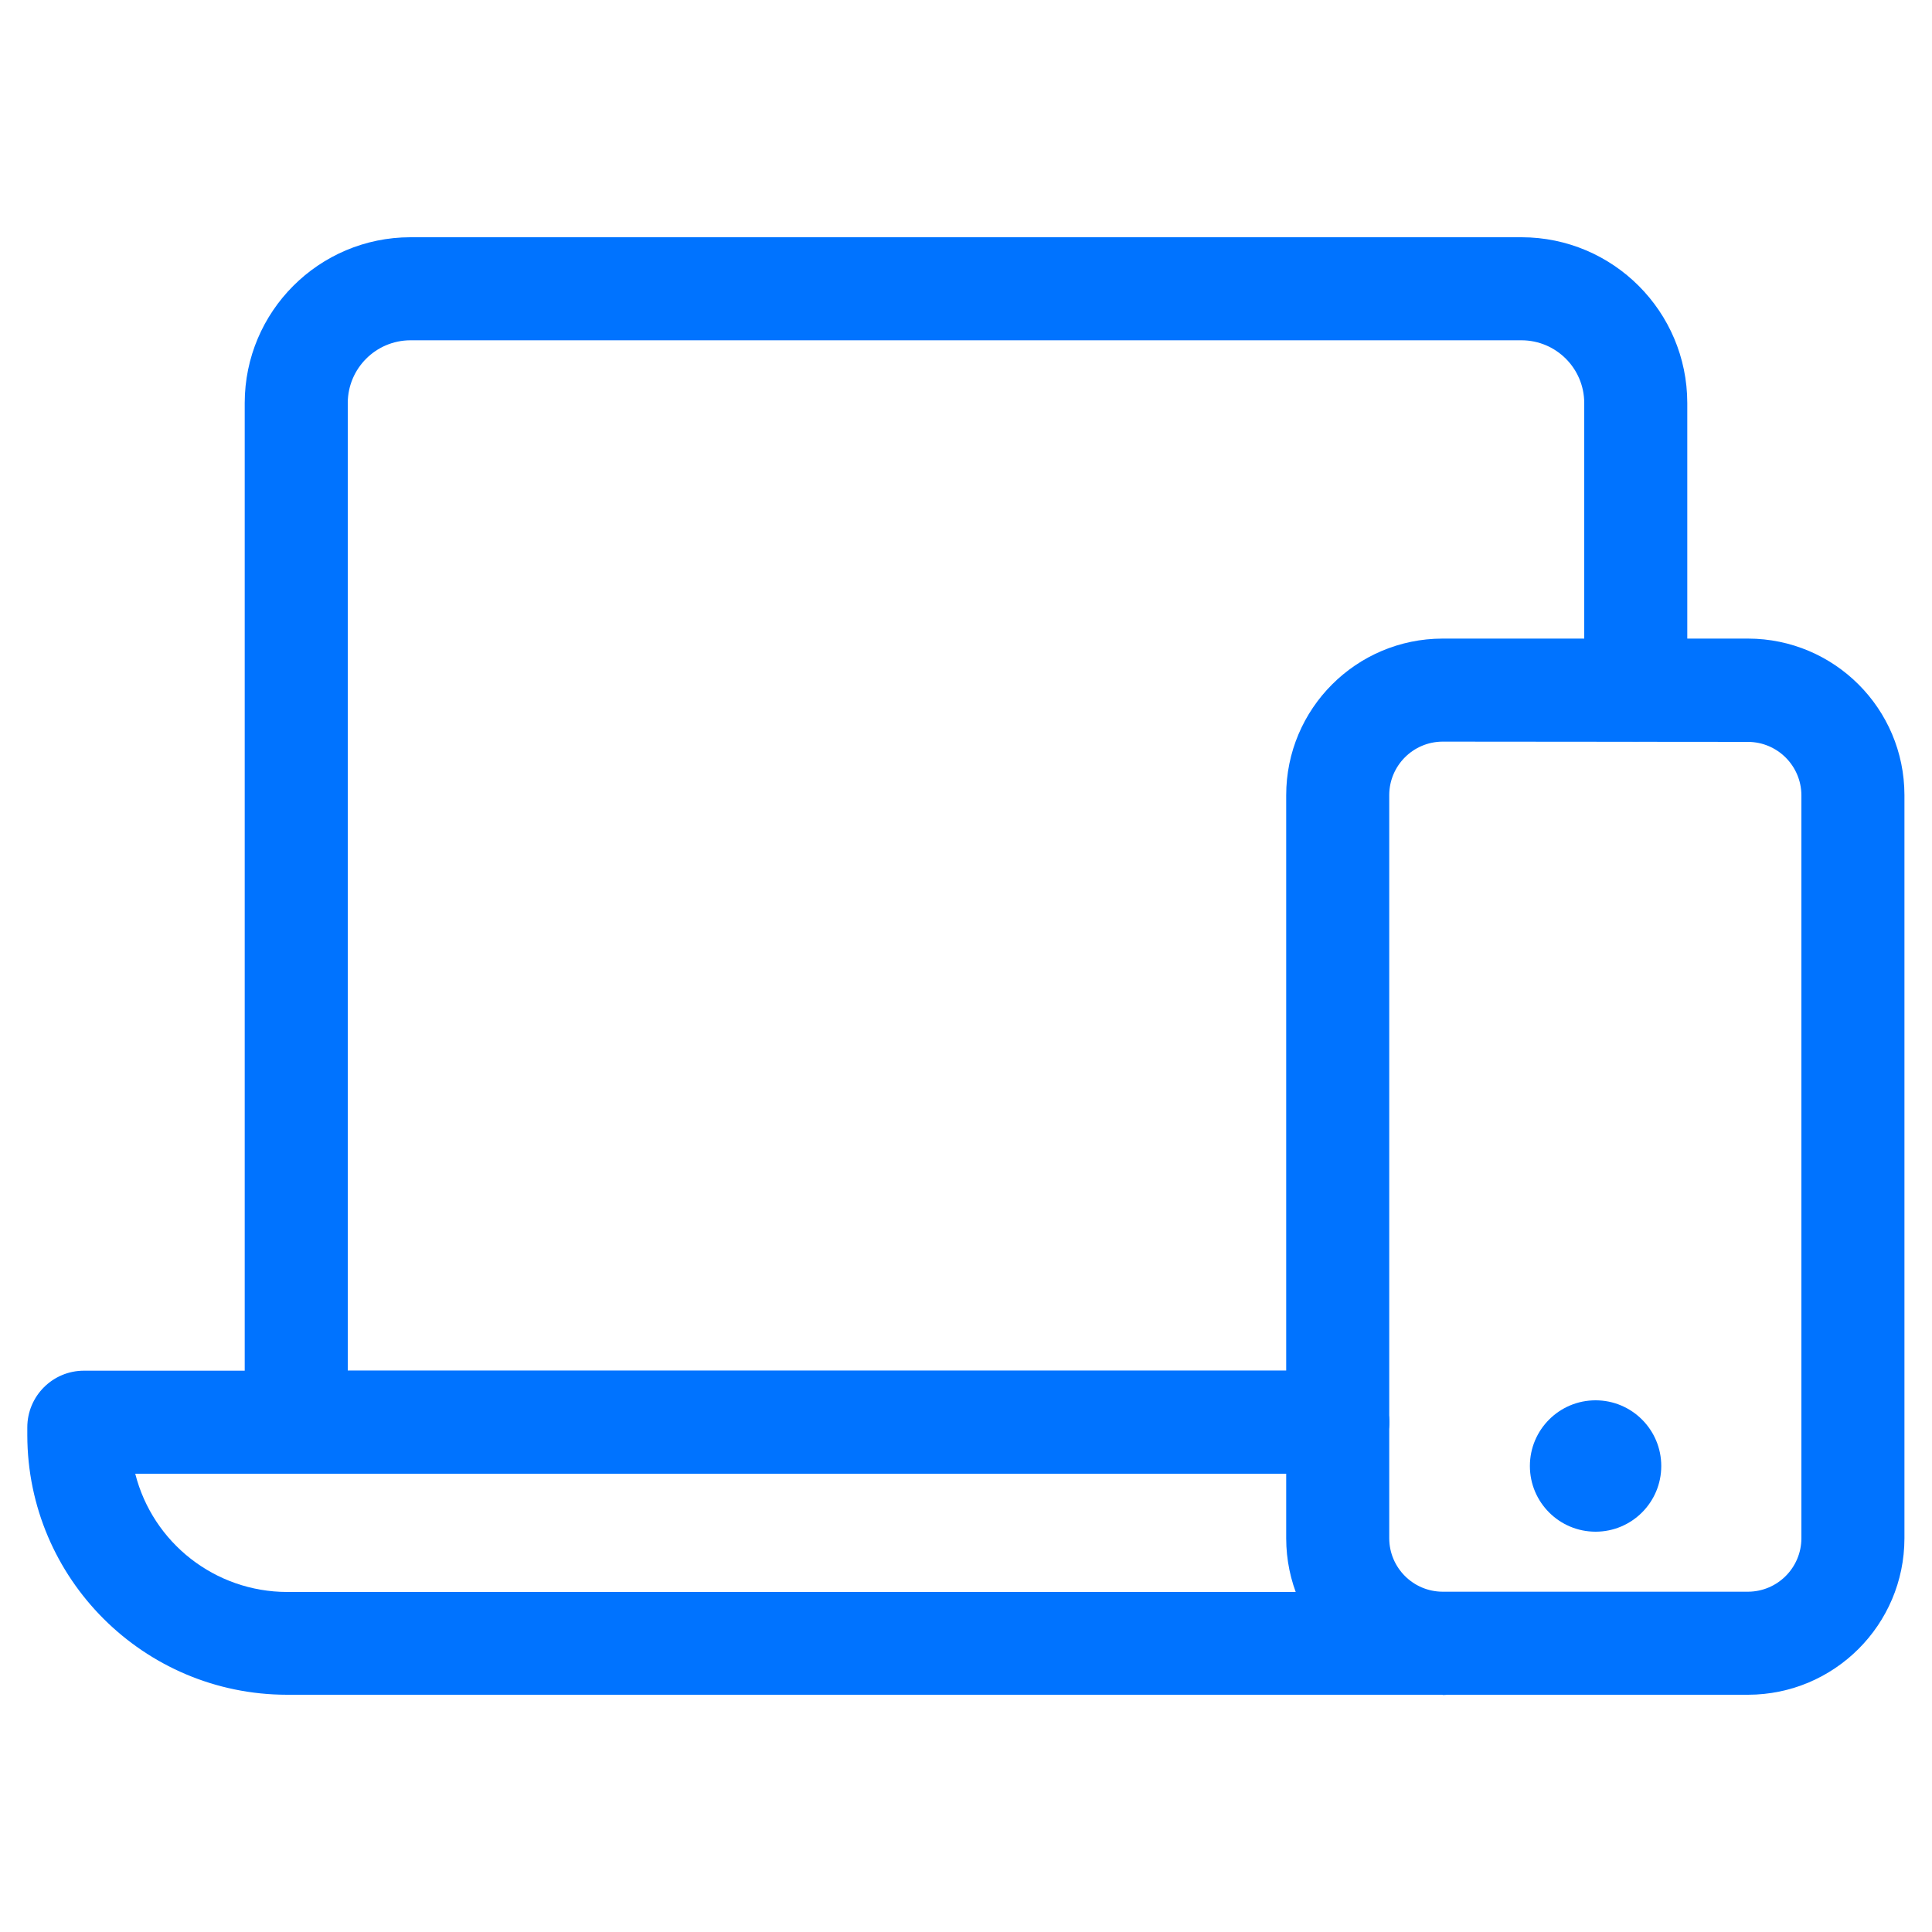
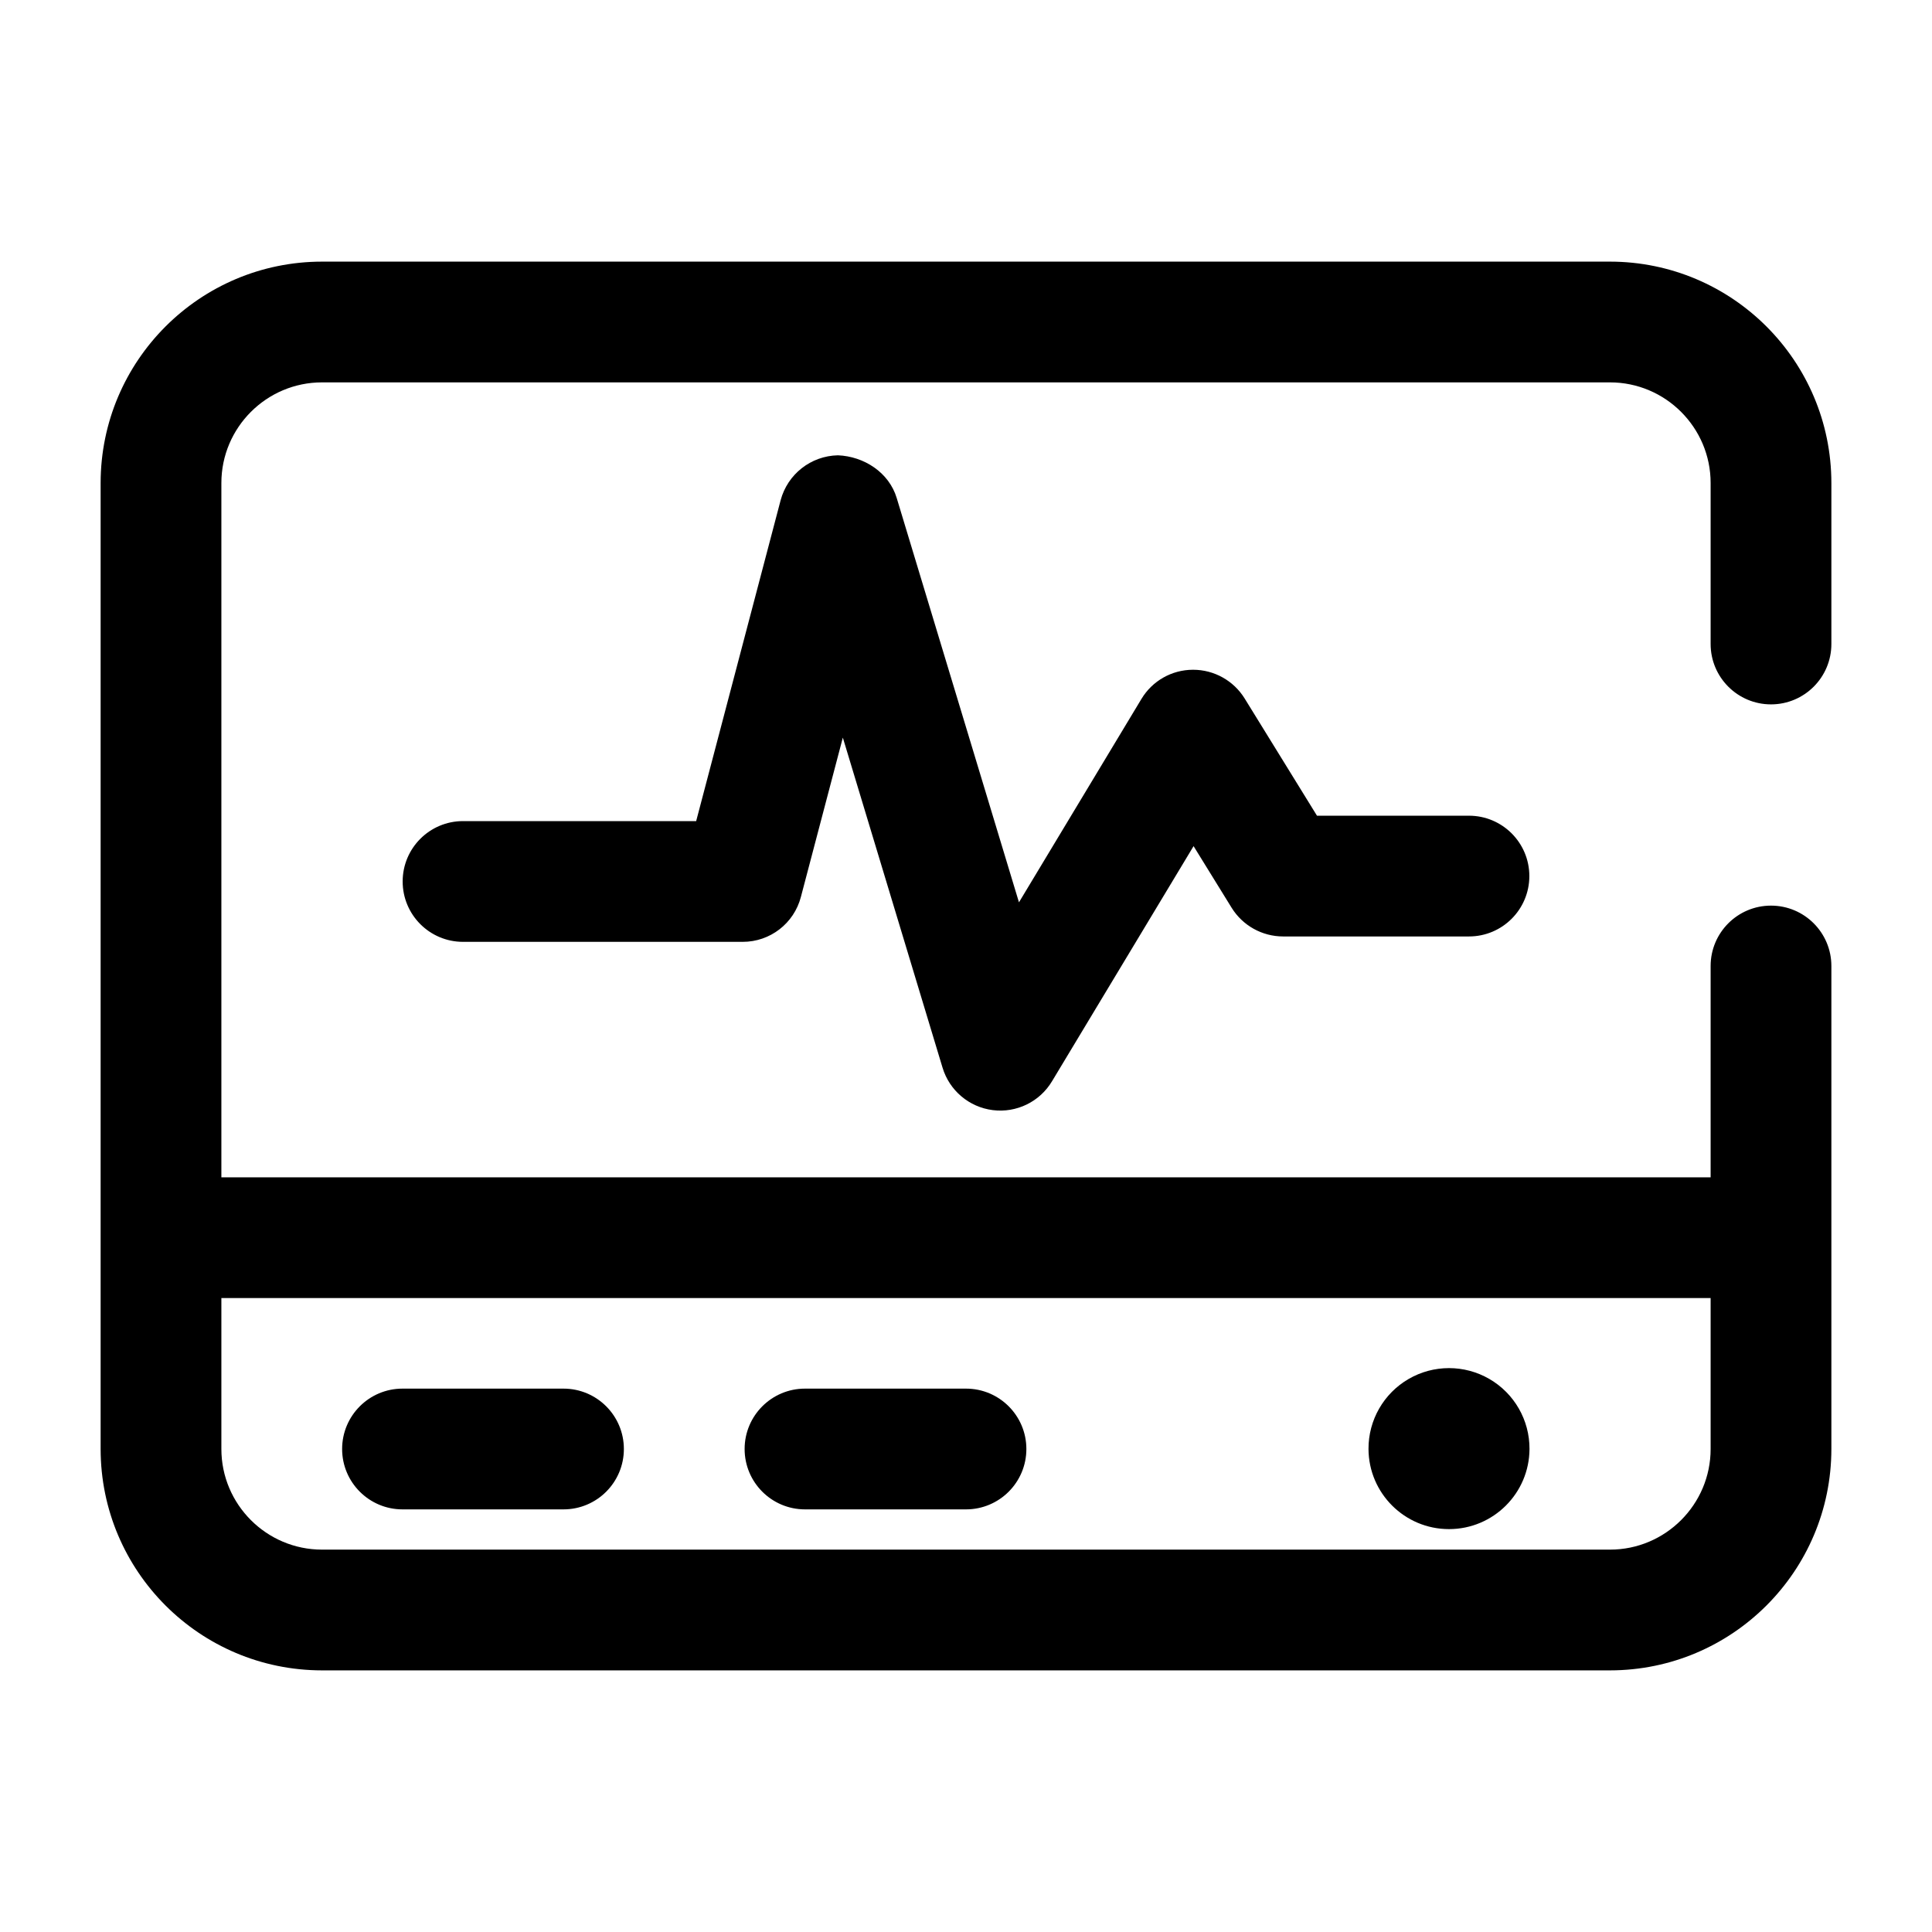
- <svg xmlns="http://www.w3.org/2000/svg" t="1532145345967" class="icon" style="" viewBox="0 0 1024 1024" version="1.1" p-id="1973" width="200" height="200">
+ <svg xmlns="http://www.w3.org/2000/svg" t="1534230280551" class="icon" style="" viewBox="0 0 1024 1024" version="1.1" p-id="6599" width="200" height="200">
  <defs>
    <style type="text/css" />
  </defs>
-   <path d="M845.687 777.011m-34.816 0a34.816 34.816 0 1 0 69.632 0 34.816 34.816 0 1 0-69.632 0Z" fill="#0073FF" p-id="1974" />
-   <path d="M926.515 898.253H764.587a83.012 83.012 0 0 1-82.876-82.876V421.478A83.012 83.012 0 0 1 764.587 338.466h161.929a83.012 83.012 0 0 1 82.876 82.876v394.035a83.012 83.012 0 0 1-82.876 82.876zM764.587 393.079a28.399 28.399 0 0 0-28.262 28.262v394.035A28.399 28.399 0 0 0 764.587 843.639h161.929a28.399 28.399 0 0 0 28.262-28.262V421.478a28.399 28.399 0 0 0-28.262-28.262z" fill="#0073FF" p-id="1975" />
-   <path d="M764.587 898.253H152.098A137.762 137.762 0 0 1 14.473 760.764v-4.233a30.037 30.037 0 0 1 30.037-30.037h664.644a27.307 27.307 0 0 1 0 54.613H71.68a83.149 83.149 0 0 0 80.418 62.669H764.587a27.307 27.307 0 0 1 0 54.613z" fill="#0073FF" p-id="1976" />
-   <path d="M709.154 781.107H157.013a27.307 27.307 0 0 1-27.307-27.307V213.538a87.927 87.927 0 0 1 87.791-87.791h589.005a87.927 87.927 0 0 1 87.791 87.791v152.235a27.307 27.307 0 0 1-54.613 0V213.538a33.314 33.314 0 0 0-33.178-33.178H217.498a33.314 33.314 0 0 0-33.178 33.178v512.956h524.834a27.307 27.307 0 0 1 0 54.613z" fill="#0073FF" p-id="1977" />
+   <path d="M938.667 373.333a32 32 0 0 0 32-32V256A117.419 117.419 0 0 0 853.333 138.667H170.667A117.419 117.419 0 0 0 53.333 256v512A117.419 117.419 0 0 0 170.667 885.333h682.667A117.419 117.419 0 0 0 970.667 768v-256a32 32 0 0 0-64 0v112H117.333V256c0-29.397 23.936-53.333 53.333-53.333h682.667c29.397 0 53.333 23.936 53.333 53.333v85.333c0 17.664 14.336 32 32 32z m-32 314.667V768c0 29.397-23.936 53.333-53.333 53.333H170.667c-29.397 0-53.333-23.936-53.333-53.333v-80h789.333z m-128.085-255.659a32 32 0 0 1 0 64h-98.517a32.128 32.128 0 0 1-27.264-15.189l-20.181-32.683-75.008 124.587a31.957 31.957 0 0 1-58.069-7.253L446.72 390.955l-22.229 84.437a31.829 31.829 0 0 1-30.848 23.808H245.419a32 32 0 0 1 0-64h123.563l44.757-170.027a32.085 32.085 0 0 1 30.379-23.851c13.739 0.555 27.093 9.003 31.189 22.741l64.768 214.187 64.896-107.776a31.872 31.872 0 0 1 27.264-15.488h0.171c11.093 0 21.419 5.76 27.264 15.189l38.357 62.165h80.555zM181.333 768a32 32 0 0 1 32-32h85.333a32 32 0 0 1 0 64H213.333a32 32 0 0 1-32-32z m213.333 0a32 32 0 0 1 32-32h85.333a32 32 0 0 1 0 64h-85.333a32 32 0 0 1-32-32zM725.333 768a42.667 42.667 0 1 1 85.333 0 42.667 42.667 0 0 1-85.333 0z" p-id="6600" />
</svg>
